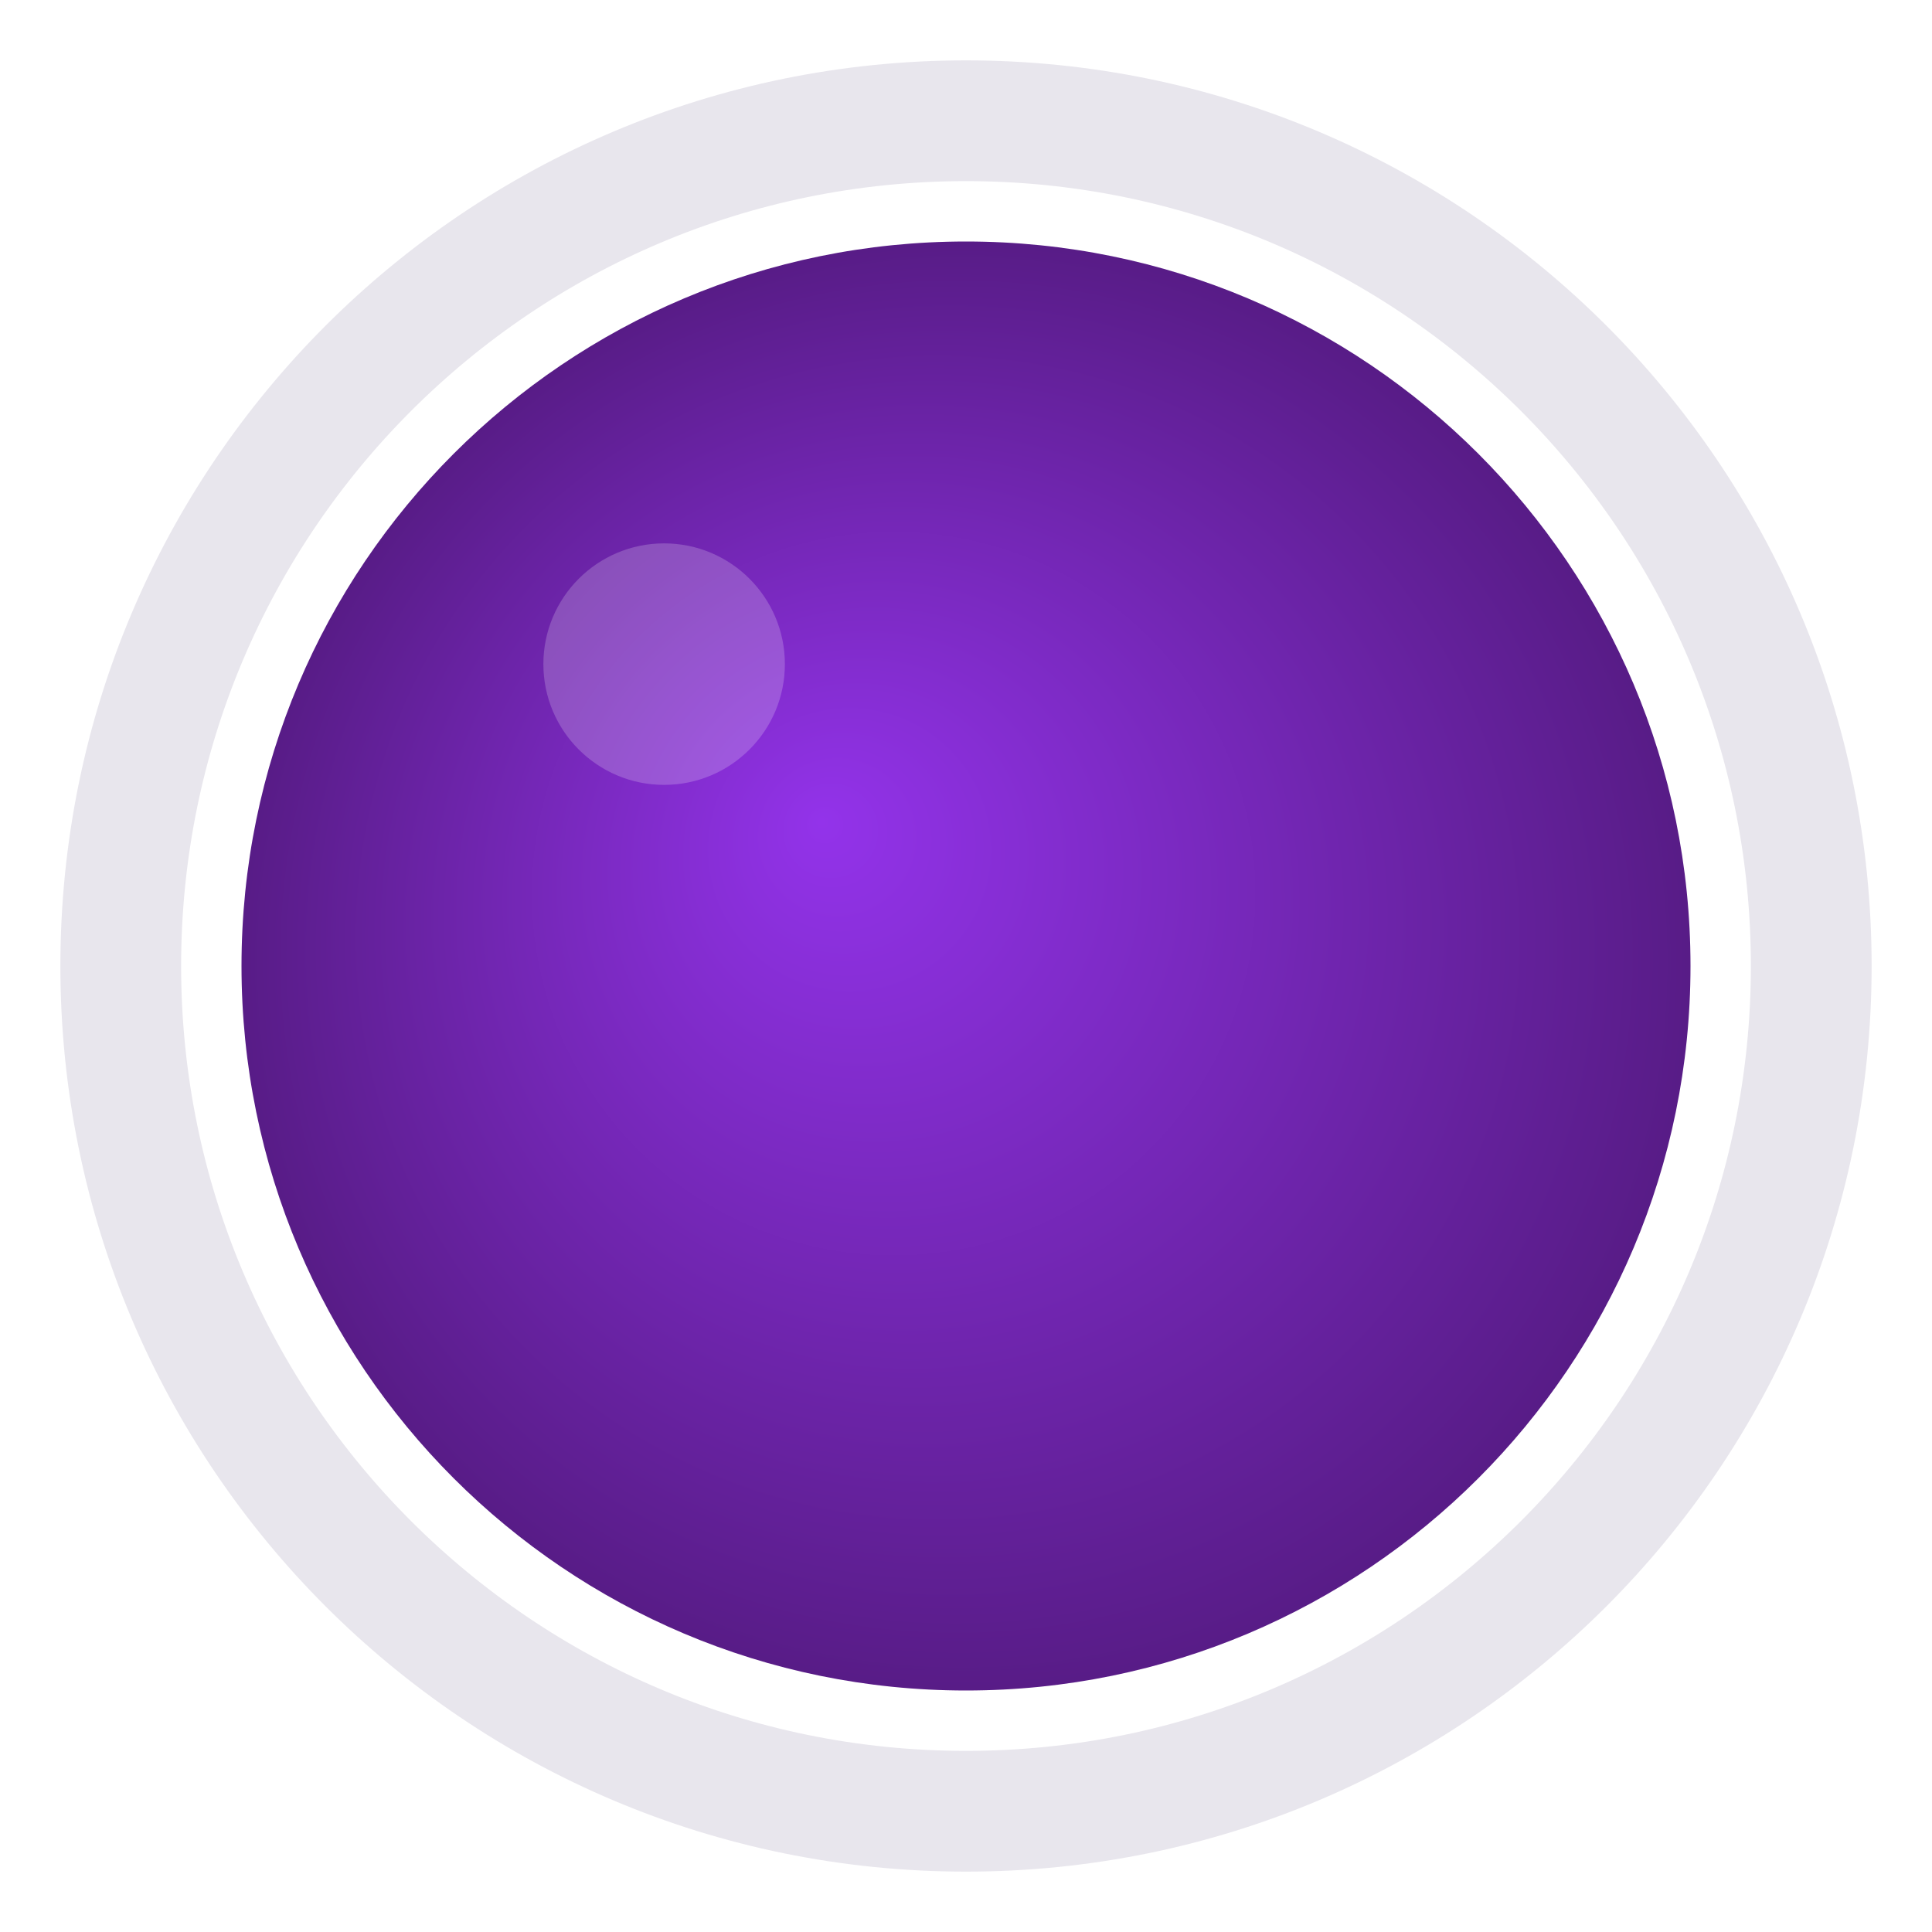
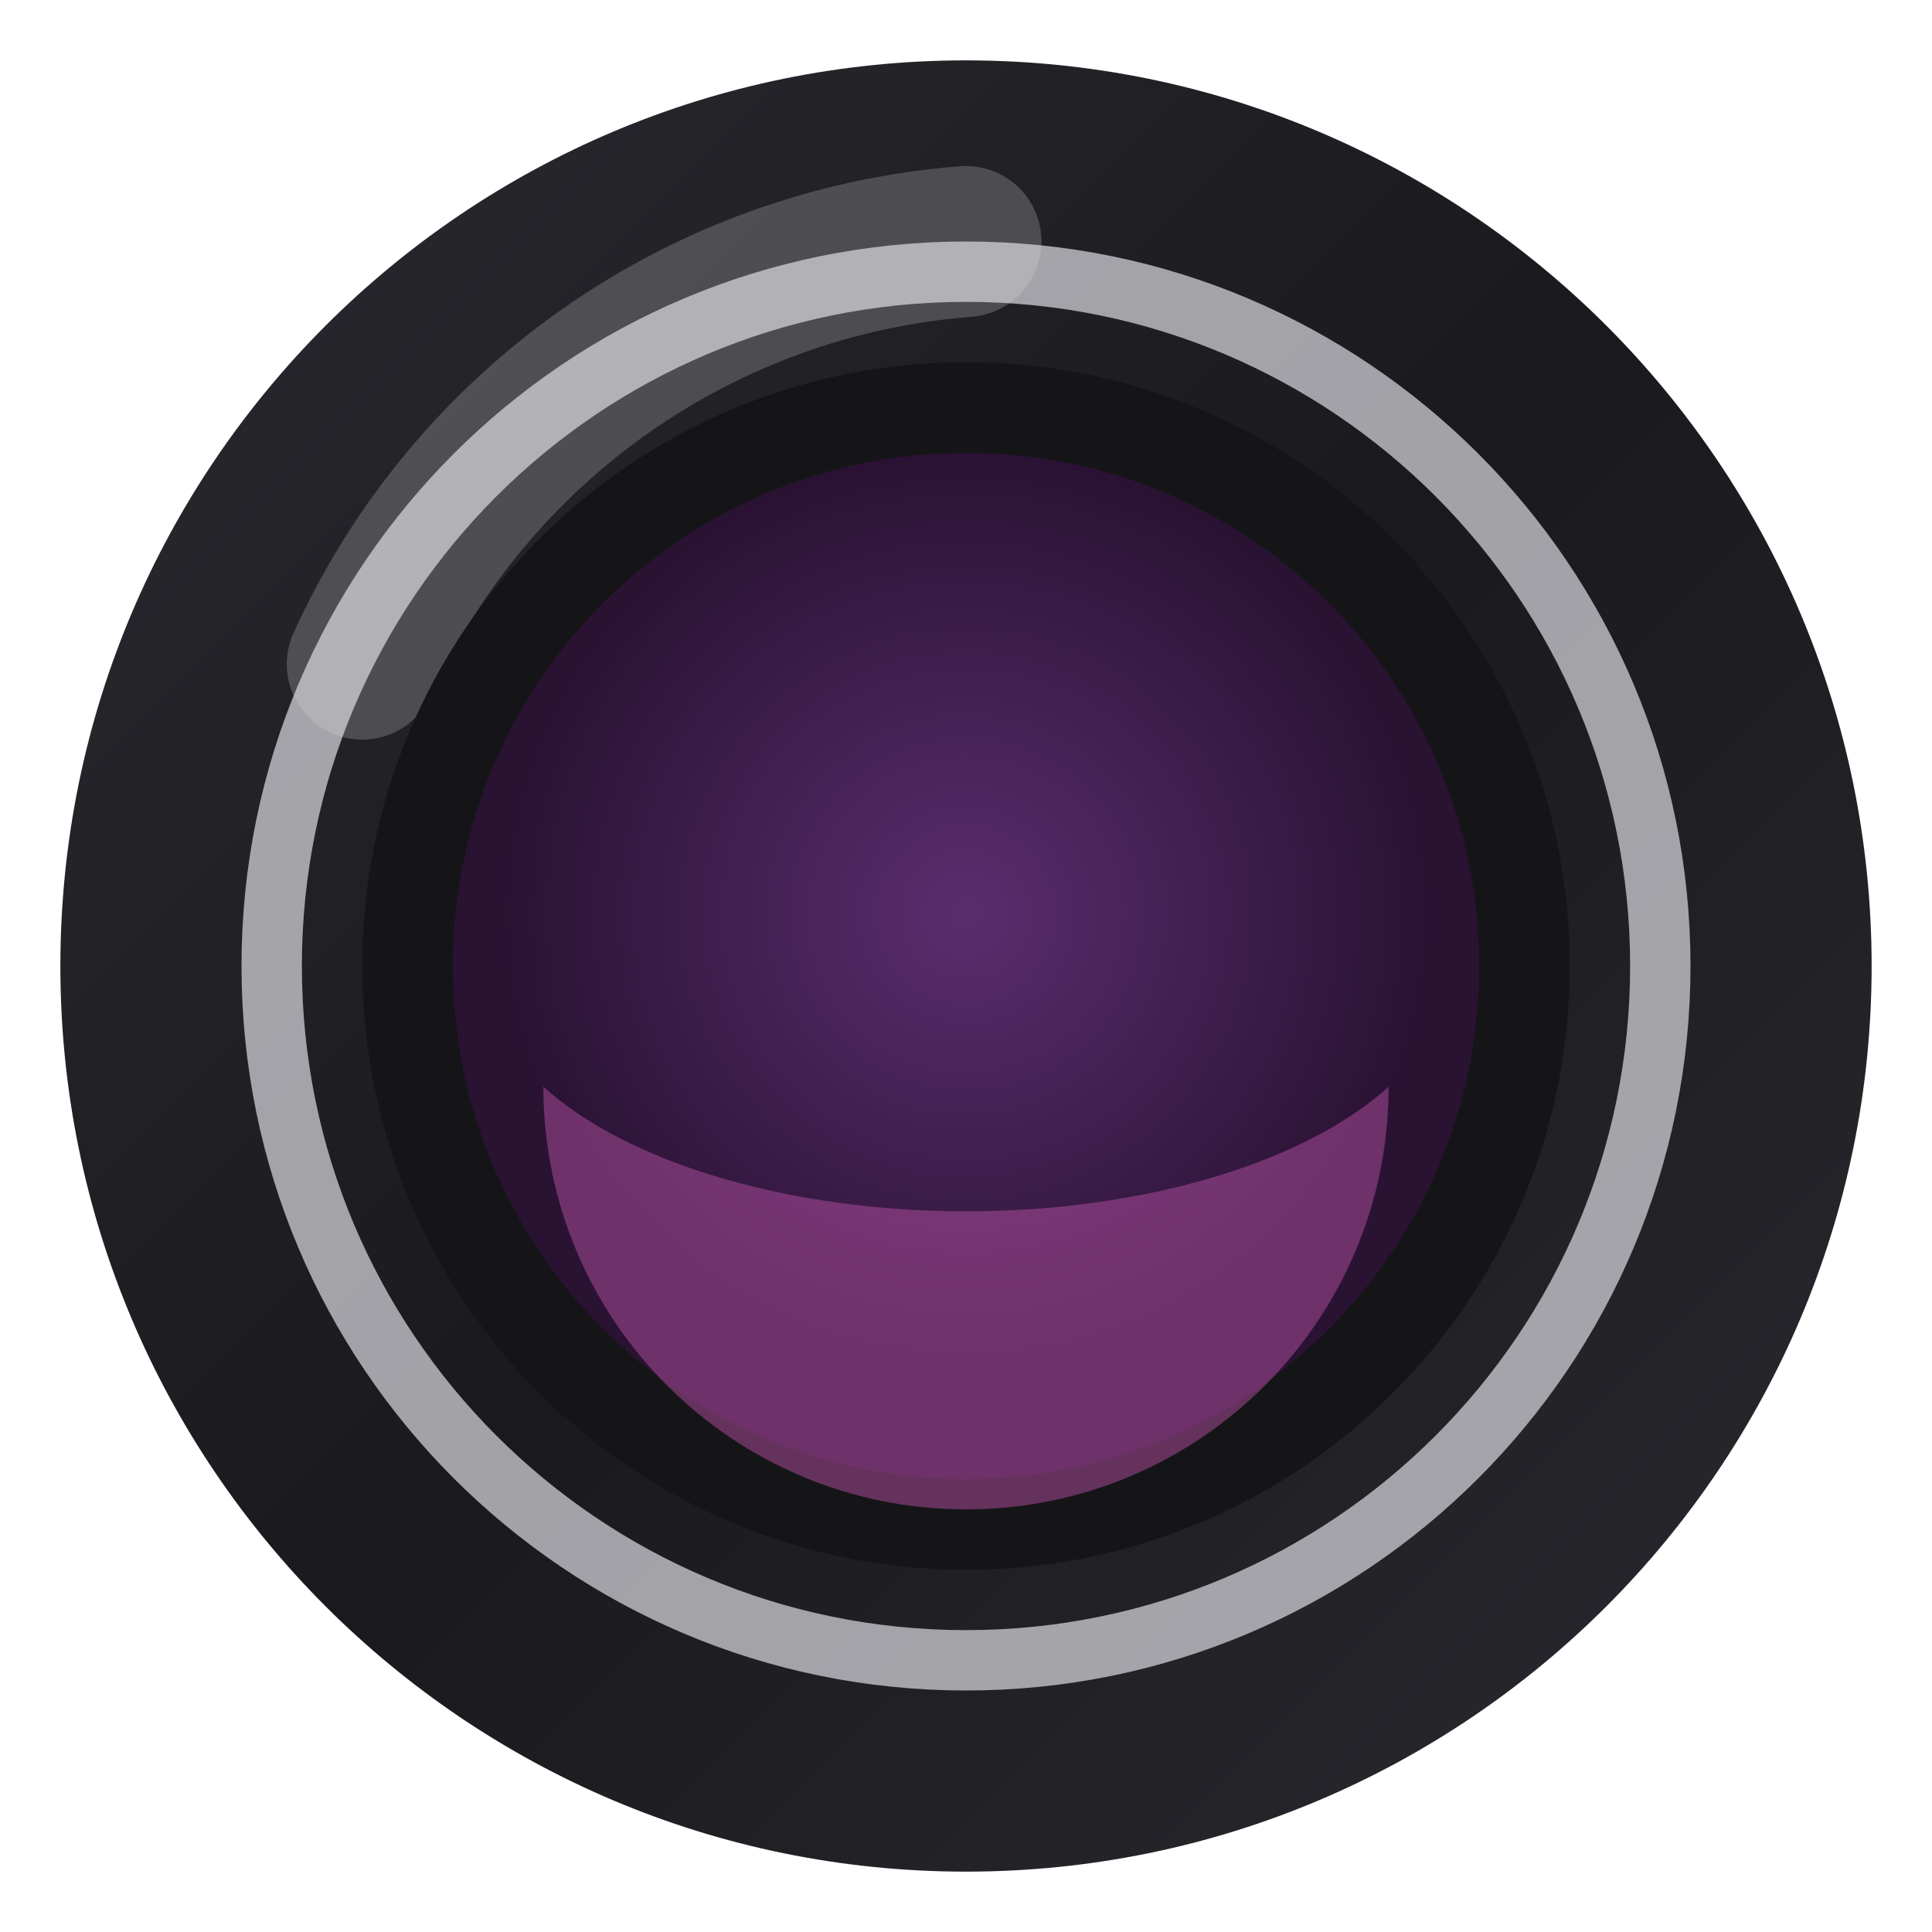
<svg xmlns="http://www.w3.org/2000/svg" viewBox="0 0 32 32" width="32" height="32">
  <defs>
-     <radialGradient id="wineGradientFav" cx="50%" cy="50%" r="50%" fx="40%" fy="40%">
-       <stop offset="0%" stop-color="#9333ea" />
-       <stop offset="100%" stop-color="#581c87" />
+     <radialGradient id="wineGradientFav" cx="50%" cy="45%" r="45%">
+       <stop offset="0%" stop-color="#5a2d6e" />
+       <stop offset="100%" stop-color="#2a1233" />
    </radialGradient>
+     <linearGradient id="rimGradientFav" x1="0%" y1="0%" x2="100%" y2="100%">
+       <stop offset="0%" stop-color="#2a2a30" />
+       <stop offset="50%" stop-color="#1a1a1e" />
+       <stop offset="100%" stop-color="#2a2a30" />
+     </linearGradient>
  </defs>
-   <circle cx="16" cy="16" r="14" fill="none" stroke="#E8E6ED" stroke-width="2" />
-   <circle cx="16" cy="16" r="12" fill="url(#wineGradientFav)" />
-   <circle cx="11" cy="11" r="2" fill="rgba(255,255,255,0.2)" />
+   <circle cx="16" cy="16" r="15" fill="url(#rimGradientFav)" />
+   <path d="M 6 11 A 12 12 0 0 1 16 4" fill="none" stroke="rgba(255,255,255,0.2)" stroke-width="2.5" stroke-linecap="round" />
+   <circle cx="16" cy="16" r="11.5" fill="none" stroke="rgba(220,220,225,0.7)" stroke-width="1" />
+   <circle cx="16" cy="16" r="10" fill="#151518" />
+   <circle cx="16" cy="16" r="8.5" fill="url(#wineGradientFav)" />
+   <path d="M 9 18 A 7 7 0 0 0 23 18 A 8 4 0 0 1 9 18" fill="rgba(180,80,160,0.5)" />
</svg>
